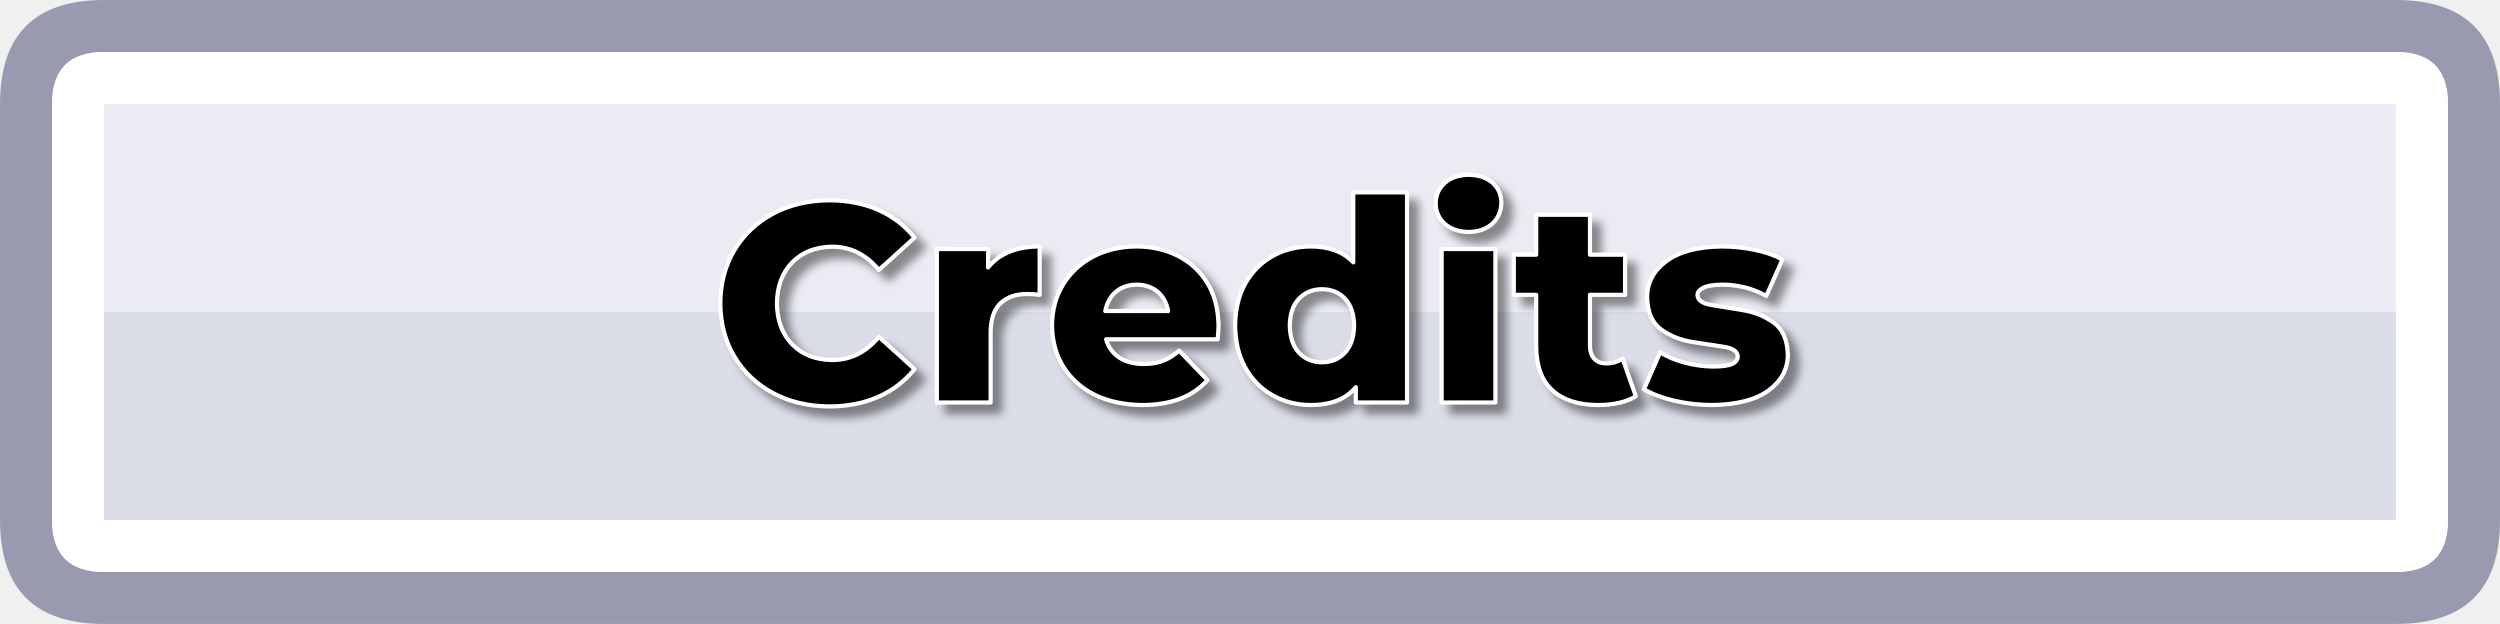
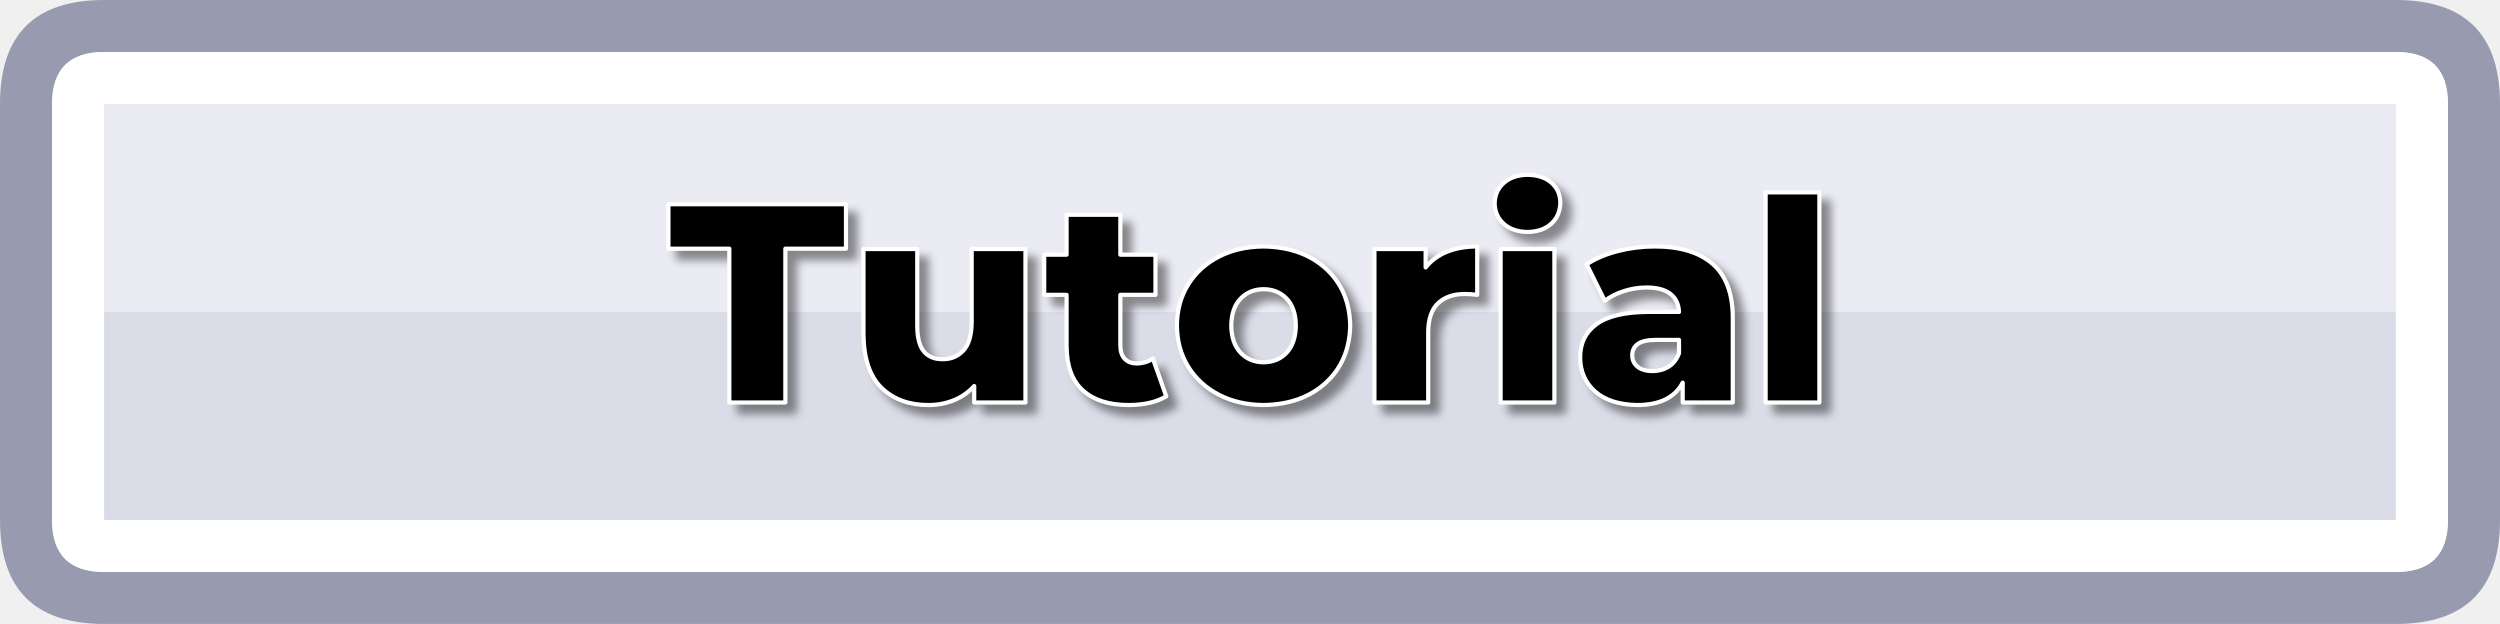
<svg xmlns="http://www.w3.org/2000/svg" width="1783" height="445" xml:space="preserve" overflow="hidden">
  <defs>
    <filter id="fx0" x="-10%" y="-10%" width="120%" height="120%" filterUnits="userSpaceOnUse" primitiveUnits="userSpaceOnUse">
      <feComponentTransfer color-interpolation-filters="sRGB">
        <feFuncR type="discrete" tableValues="0 0" />
        <feFuncG type="discrete" tableValues="0 0" />
        <feFuncB type="discrete" tableValues="0 0" />
        <feFuncA type="linear" slope="0.431" intercept="0" />
      </feComponentTransfer>
      <feGaussianBlur stdDeviation="3.212 3.212" />
    </filter>
    <clipPath id="clip1">
      <rect x="-540" y="2201" width="1783" height="445" />
    </clipPath>
  </defs>
  <g clip-path="url(#clip1)" transform="translate(540 -2201)">
    <path d="M1780 370.833C1780 420.278 1755.28 445 1705.83 445L74.167 445C24.722 445 0 420.278 0 370.833L0 74.167C0 24.722 24.722 0 74.167 0L1705.83 0C1755.28 0 1780 24.722 1780 74.167L1780 370.833M1742.92 74.167C1742.92 49.444 1730.55 37.083 1705.83 37.083L74.167 37.083C49.444 37.083 37.083 49.444 37.083 74.167L37.083 370.833C37.083 395.555 49.444 407.916 74.167 407.916L1705.83 407.916C1730.55 407.916 1742.92 395.555 1742.92 370.833L1742.92 74.167" fill="#989AAF" transform="matrix(1.00169 0 0 1 -540 2201)" />
    <path d="M1742.92 74.167 1742.92 370.833C1742.92 395.555 1730.55 407.916 1705.83 407.916L74.167 407.916C49.444 407.916 37.083 395.555 37.083 370.833L37.083 74.167C37.083 49.444 49.444 37.083 74.167 37.083L1705.83 37.083C1730.55 37.083 1742.92 49.444 1742.92 74.167M1705.83 222.5 1705.83 74.167 74.167 74.167 74.167 222.5 74.167 370.833 1705.83 370.833 1705.83 222.5" fill="#FFFFFF" transform="matrix(1.00169 0 0 1 -540 2201)" />
    <path d="M1705.83 222.5 1705.83 370.833 74.167 370.833 74.167 222.5 1705.83 222.5" fill="#DADCE7" transform="matrix(1.00169 0 0 1 -540 2201)" />
    <path d="M1705.83 222.5 74.167 222.5 74.167 74.167 1705.83 74.167 1705.83 222.5" fill="#EAEBF3" transform="matrix(1.00169 0 0 1 -540 2201)" />
-     <g filter="url(#fx0)" transform="translate(-32 2320)">
+     <g filter="url(#fx0)" transform="translate(-69 2320)">
      <g>
-         <path d="M441.726 94.067C435.019 94.109 429.536 96.349 425.279 100.787 421.022 105.224 418.824 111.607 418.685 119.935 418.824 128.369 421.022 134.844 425.279 139.362 429.536 143.88 435.019 146.162 441.726 146.208 448.337 146.162 453.76 143.88 457.996 139.362 462.232 134.844 464.421 128.369 464.564 119.935 464.421 111.607 462.232 105.224 457.996 100.787 453.76 96.349 448.337 94.109 441.726 94.067ZM309.504 90.835C303.495 90.898 298.547 92.592 294.66 95.917 290.772 99.242 288.248 103.818 287.086 109.646L331.921 109.646C330.848 103.818 328.349 99.242 324.423 95.917 320.498 92.592 315.524 90.898 309.504 90.835ZM526.986 65.408 565.341 65.408 565.341 174.867 526.986 174.867ZM726.841 63.59C734.68 63.599 742.439 64.389 750.12 65.962 757.801 67.534 764.446 69.838 770.056 72.874L758.55 98.889C753.075 95.911 747.674 93.813 742.348 92.597 737.022 91.38 731.92 90.793 727.043 90.835 720.649 90.902 716.1 91.674 713.396 93.15 710.692 94.627 709.377 96.406 709.453 98.486 709.789 102.03 713.145 104.321 719.522 105.358 725.898 106.395 733.282 107.604 741.672 108.985 750.062 110.367 757.446 113.346 763.823 117.923 770.199 122.501 773.556 130.101 773.891 140.725 773.858 151.069 769.281 159.59 760.161 166.287 751.041 172.984 737.575 176.45 719.764 176.685 710.282 176.63 701.219 175.579 692.575 173.532 683.931 171.484 676.839 168.768 671.3 165.383L682.808 139.104C687.98 142.275 693.936 144.75 700.675 146.527 707.414 148.305 714.181 149.209 720.977 149.238 727.354 149.217 731.836 148.55 734.422 147.237 737.008 145.923 738.255 144.091 738.162 141.739 737.826 138.284 734.459 136.082 728.062 135.134 721.666 134.186 714.259 133.05 705.842 131.726 697.426 130.401 690.019 127.447 683.622 122.863 677.226 118.279 673.859 110.623 673.522 99.896 673.598 89.386 678.191 80.765 687.303 74.031 696.414 67.298 709.594 63.818 726.841 63.59ZM309.302 63.59C320.197 63.621 330.046 65.847 338.847 70.266 347.648 74.686 354.655 81.115 359.866 89.553 365.077 97.992 367.745 108.253 367.869 120.339 367.857 121.781 367.781 123.336 367.642 125.004 367.503 126.673 367.377 128.278 367.263 129.821L287.692 129.821C289.342 135.422 292.455 139.746 297.033 142.793 301.61 145.84 307.45 147.382 314.552 147.42 319.82 147.429 324.432 146.653 328.387 145.094 332.341 143.535 336.145 141.141 339.797 137.913L359.993 158.924C354.755 164.786 348.267 169.209 340.529 172.194 332.792 175.18 323.729 176.677 313.341 176.685 293.612 176.366 278.036 170.999 266.613 160.585 255.19 150.17 249.358 136.62 249.118 119.935 249.222 108.871 251.865 99.123 257.047 90.69 262.229 82.257 269.33 75.653 278.35 70.879 287.369 66.106 297.687 63.676 309.302 63.59ZM240.287 63.59 240.287 98.107C238.6 97.905 237.076 97.754 235.717 97.653 234.358 97.552 232.986 97.501 231.601 97.501 223.702 97.429 217.381 99.542 212.638 103.84 207.896 108.138 205.463 115.052 205.341 124.581L205.341 174.867 166.986 174.867 166.986 65.408 203.524 65.408 203.524 78.535C207.492 73.583 212.584 69.855 218.8 67.352 225.015 64.848 232.178 63.594 240.287 63.59ZM594.43 40.966 632.785 40.966 632.785 69.448 657.833 69.448 657.833 98.107 632.785 98.107 632.785 134.486C632.836 138.545 633.896 141.644 635.967 143.783 638.037 145.922 640.815 146.999 644.299 147.016 646.441 147.012 648.52 146.717 650.536 146.132 652.552 145.547 654.378 144.696 656.015 143.58L665.509 170.428C662.113 172.543 658.098 174.116 653.465 175.146 648.832 176.176 643.958 176.689 638.845 176.685 624.717 176.698 613.806 173.241 606.114 166.314 598.422 159.387 594.527 148.912 594.43 134.89L594.43 98.107 578.472 98.107 578.472 69.448 594.43 69.448ZM90.277 30.664C103.353 30.702 115.026 32.999 125.299 37.555 135.572 42.111 144.165 48.702 151.079 57.328L125.627 80.337C121.196 74.961 116.222 70.861 110.704 68.036 105.187 65.211 99.052 63.788 92.297 63.767 80.493 63.935 71.024 67.64 63.891 74.881 56.758 82.121 53.097 91.888 52.907 104.18 53.097 116.472 56.758 126.238 63.891 133.479 71.024 140.719 80.493 144.424 92.297 144.592 99.052 144.571 105.187 143.148 110.704 140.324 116.222 137.499 121.196 133.399 125.627 128.023L151.079 151.051C144.165 159.668 135.572 166.253 125.299 170.807 115.026 175.361 103.353 177.657 90.277 177.695 75.201 177.584 61.84 174.419 50.193 168.199 38.545 161.979 29.389 153.368 22.724 142.367 16.059 131.365 12.662 118.636 12.533 104.18 12.662 89.724 16.059 76.995 22.724 65.993 29.389 54.991 38.545 46.38 50.193 40.16 61.84 33.94 75.201 30.775 90.277 30.664ZM463.958 25.008 502.313 25.008 502.313 174.867 465.775 174.867 465.775 163.969C462.138 168.296 457.642 171.5 452.286 173.582 446.931 175.663 440.716 176.698 433.642 176.685 423.565 176.632 414.476 174.316 406.377 169.739 398.277 165.162 391.838 158.643 387.06 150.182 382.282 141.722 379.836 131.639 379.724 119.935 379.836 108.3 382.282 98.283 387.06 89.883 391.838 81.484 398.277 75.015 406.377 70.476 414.476 65.938 423.565 63.642 433.642 63.59 440.021 63.582 445.756 64.507 450.847 66.365 455.937 68.224 460.308 71.066 463.958 74.893ZM546.164 12.484C553.323 12.589 558.992 14.448 563.173 18.061 567.354 21.674 569.491 26.41 569.583 32.268 569.491 38.442 567.354 43.455 563.173 47.308 558.992 51.16 553.323 53.145 546.164 53.263 539.005 53.133 533.335 51.173 529.154 47.383 524.974 43.594 522.837 38.758 522.744 32.874 522.837 26.99 524.974 22.153 529.154 18.364 533.335 14.575 539.005 12.615 546.164 12.484Z" stroke="#FFFFFF" stroke-width="3" stroke-linejoin="round" stroke-miterlimit="10" fill-rule="evenodd" />
+         <path d="M716.707 130.225C710.614 130.271 706.276 131.291 703.695 133.284 701.113 135.277 699.858 137.965 699.93 141.348 699.959 144.642 701.214 147.305 703.695 149.336 706.175 151.366 709.704 152.411 714.282 152.47 718.598 152.483 722.447 151.446 725.829 149.361 729.211 147.276 731.695 144.065 733.283 139.73L733.283 130.225ZM436.98 94.067C430.361 94.109 424.904 96.349 420.609 100.787 416.315 105.224 414.091 111.607 413.94 119.935 414.091 128.369 416.315 134.844 420.609 139.362 424.904 143.88 430.361 146.162 436.98 146.208 443.688 146.162 449.17 143.88 453.427 139.362 457.684 134.844 459.882 128.369 460.021 119.935 459.882 111.607 457.684 105.224 453.427 100.787 449.17 96.349 443.688 94.109 436.98 94.067ZM606.049 65.408 644.404 65.408 644.404 174.867 606.049 174.867ZM151.645 65.408 190 65.408 190 120.352C190.038 128.761 191.629 134.821 194.775 138.532 197.921 142.244 202.393 144.062 208.192 143.986 214.003 144.058 218.854 142.046 222.745 137.952 226.636 133.857 228.657 127.25 228.809 118.13L228.809 65.408 267.164 65.408 267.164 174.867 230.626 174.867 230.626 163.162C226.429 167.699 221.536 171.088 215.948 173.329 210.36 175.571 204.406 176.689 198.085 176.685 184.399 176.769 173.302 172.766 164.793 164.674 156.284 156.582 151.901 143.895 151.645 126.614ZM715.697 63.59C733.583 63.522 747.351 67.594 757.001 75.805 766.651 84.017 771.531 96.777 771.64 114.085L771.64 174.867 735.911 174.867 735.911 160.744C733.174 165.999 729.097 169.967 723.681 172.649 718.266 175.331 711.561 176.677 703.568 176.685 690.386 176.467 680.308 173.221 673.335 166.946 666.362 160.672 662.846 152.678 662.787 142.966 662.694 132.763 666.564 124.785 674.396 119.032 682.228 113.279 694.58 110.353 711.452 110.252L733.283 110.252C732.997 104.66 730.942 100.369 727.118 97.381 723.294 94.393 717.6 92.885 710.037 92.855 704.668 92.885 699.34 93.736 694.052 95.409 688.764 97.082 684.197 99.4 680.349 102.363L667.43 76.305C673.843 72.155 681.304 69.002 689.814 66.845 698.324 64.688 706.951 63.603 715.697 63.59ZM589.35 63.59 589.35 98.107C587.662 97.905 586.139 97.754 584.779 97.653 583.42 97.552 582.048 97.501 580.664 97.501 572.765 97.429 566.444 99.542 561.701 103.84 556.958 108.138 554.526 115.052 554.404 124.581L554.404 174.867 516.049 174.867 516.049 65.408 552.587 65.408 552.587 78.535C556.555 73.583 561.646 69.855 567.862 67.352 574.078 64.848 581.24 63.594 589.35 63.59ZM436.98 63.59C455.376 63.88 470.196 69.154 481.441 79.413 492.685 89.672 498.465 103.18 498.78 119.935 498.465 136.797 492.685 150.397 481.441 160.736 470.196 171.075 455.376 176.391 436.98 176.685 424.96 176.598 414.322 174.148 405.066 169.336 395.809 164.523 388.54 157.869 383.257 149.375 377.974 140.881 375.282 131.067 375.181 119.935 375.282 108.872 377.974 99.124 383.257 90.691 388.54 82.257 395.809 75.654 405.066 70.88 414.322 66.106 424.96 63.676 436.98 63.59ZM296.493 40.966 334.848 40.966 334.848 69.448 359.896 69.448 359.896 98.107 334.848 98.107 334.848 134.486C334.898 138.545 335.959 141.644 338.029 143.783 340.1 145.922 342.877 146.999 346.362 147.016 348.504 147.012 350.583 146.717 352.598 146.132 354.614 145.547 356.441 144.696 358.078 143.58L367.572 170.428C364.176 172.543 360.161 174.116 355.527 175.146 350.894 176.176 346.021 176.689 340.908 176.685 326.779 176.698 315.869 173.241 308.177 166.314 300.484 159.387 296.59 148.912 296.493 134.89L296.493 98.107 280.535 98.107 280.535 69.448 296.493 69.448ZM12.535 33.492 139.164 33.492 139.164 65.181 95.936 65.181 95.936 174.867 55.965 174.867 55.965 65.181 12.535 65.181ZM795.049 25.008 833.404 25.008 833.404 174.867 795.049 174.867ZM625.226 12.484C632.385 12.589 638.055 14.448 642.236 18.061 646.417 21.674 648.553 26.41 648.646 32.268 648.553 38.442 646.417 43.455 642.236 47.308 638.055 51.16 632.385 53.145 625.226 53.263 618.068 53.133 612.398 51.173 608.217 47.383 604.036 43.594 601.899 38.758 601.807 32.874 601.899 26.99 604.036 22.153 608.217 18.364 612.398 14.575 618.068 12.615 625.226 12.484Z" stroke="#FFFFFF" stroke-width="3" stroke-linejoin="round" stroke-miterlimit="10" fill-rule="evenodd" />
      </g>
    </g>
-     <path d="M402.912 2407.25C396.204 2407.29 390.722 2409.53 386.465 2413.97 382.208 2418.41 380.01 2424.79 379.871 2433.12 380.01 2441.55 382.208 2448.03 386.465 2452.55 390.722 2457.07 396.204 2459.35 402.912 2459.39 409.522 2459.35 414.946 2457.07 419.181 2452.55 423.417 2448.03 425.606 2441.55 425.749 2433.12 425.606 2424.79 423.417 2418.41 419.181 2413.97 414.946 2409.53 409.522 2407.29 402.912 2407.25ZM270.689 2404.02C264.681 2404.08 259.733 2405.78 255.845 2409.1 251.957 2412.43 249.433 2417 248.272 2422.83L293.106 2422.83C292.033 2417 289.534 2412.43 285.609 2409.1 281.683 2405.78 276.71 2404.08 270.689 2404.02ZM488.172 2378.59 526.527 2378.59 526.527 2488.05 488.172 2488.05ZM688.026 2376.78C695.865 2376.78 703.625 2377.57 711.306 2379.15 718.987 2380.72 725.632 2383.02 731.241 2386.06L719.735 2412.07C714.26 2409.1 708.86 2407 703.533 2405.78 698.207 2404.57 693.105 2403.98 688.228 2404.02 681.834 2404.09 677.285 2404.86 674.581 2406.34 671.877 2407.81 670.563 2409.59 670.639 2411.67 670.974 2415.22 674.33 2417.51 680.707 2418.54 687.084 2419.58 694.467 2420.79 702.858 2422.17 711.248 2423.55 718.631 2426.53 725.008 2431.11 731.385 2435.69 734.741 2443.29 735.077 2453.91 735.044 2464.25 730.467 2472.78 721.347 2479.47 712.226 2486.17 698.761 2489.64 680.95 2489.87 671.467 2489.82 662.404 2488.76 653.76 2486.72 645.116 2484.67 638.025 2481.95 632.486 2478.57L643.993 2452.29C649.165 2455.46 655.121 2457.94 661.86 2459.71 668.599 2461.49 675.367 2462.39 682.163 2462.42 688.54 2462.4 693.021 2461.74 695.608 2460.42 698.194 2459.11 699.44 2457.28 699.348 2454.92 699.011 2451.47 695.644 2449.27 689.248 2448.32 682.851 2447.37 675.444 2446.24 667.028 2444.91 658.611 2443.59 651.204 2440.63 644.808 2436.05 638.411 2431.46 635.044 2423.81 634.708 2413.08 634.783 2402.57 639.376 2393.95 648.488 2387.22 657.6 2380.48 670.779 2377 688.026 2376.78ZM270.487 2376.78C281.383 2376.81 291.231 2379.03 300.033 2383.45 308.834 2387.87 315.84 2394.3 321.051 2402.74 326.262 2411.18 328.93 2421.44 329.055 2433.52 329.042 2434.97 328.966 2436.52 328.827 2438.19 328.688 2439.86 328.562 2441.46 328.449 2443.01L248.878 2443.01C250.527 2448.61 253.64 2452.93 258.218 2455.98 262.796 2459.03 268.636 2460.57 275.738 2460.61 281.006 2460.61 285.617 2459.84 289.572 2458.28 293.527 2456.72 297.33 2454.33 300.982 2451.1L321.178 2472.11C315.94 2477.97 309.452 2482.39 301.715 2485.38 293.977 2488.37 284.914 2489.86 274.526 2489.87 254.797 2489.55 239.222 2484.19 227.798 2473.77 216.375 2463.36 210.544 2449.81 210.304 2433.12 210.407 2422.06 213.05 2412.31 218.233 2403.88 223.415 2395.44 230.516 2388.84 239.535 2384.06 248.555 2379.29 258.872 2376.86 270.487 2376.78ZM201.473 2376.78 201.473 2411.29C199.785 2411.09 198.262 2410.94 196.902 2410.84 195.543 2410.74 194.171 2410.69 192.787 2410.69 184.888 2410.61 178.567 2412.73 173.824 2417.03 169.081 2421.32 166.649 2428.24 166.527 2437.77L166.527 2488.05 128.172 2488.05 128.172 2378.59 164.71 2378.59 164.71 2391.72C168.678 2386.77 173.769 2383.04 179.985 2380.54 186.201 2378.03 193.363 2376.78 201.473 2376.78ZM555.616 2354.15 593.971 2354.15 593.971 2382.63 619.018 2382.63 619.018 2411.29 593.971 2411.29 593.971 2447.67C594.021 2451.73 595.082 2454.83 597.152 2456.97 599.223 2459.11 602 2460.19 605.484 2460.2 607.627 2460.2 609.706 2459.9 611.721 2459.32 613.737 2458.73 615.564 2457.88 617.201 2456.77L626.695 2483.61C623.298 2485.73 619.284 2487.3 614.65 2488.33 610.017 2489.36 605.144 2489.87 600.031 2489.87 585.902 2489.88 574.992 2486.43 567.299 2479.5 559.607 2472.57 555.712 2462.1 555.616 2448.08L555.616 2411.29 539.658 2411.29 539.658 2382.63 555.616 2382.63ZM51.463 2343.85C64.538 2343.89 76.212 2346.18 86.484 2350.74 96.757 2355.3 105.35 2361.89 112.265 2370.51L86.813 2393.52C82.381 2388.15 77.407 2384.05 71.89 2381.22 66.373 2378.4 60.237 2376.97 53.483 2376.95 41.678 2377.12 32.209 2380.83 25.076 2388.07 17.943 2395.31 14.282 2405.07 14.093 2417.37 14.282 2429.66 17.943 2439.42 25.076 2446.66 32.209 2453.91 41.678 2457.61 53.483 2457.78 60.237 2457.76 66.373 2456.33 71.89 2453.51 77.407 2450.68 82.381 2446.58 86.813 2441.21L112.265 2464.24C105.35 2472.85 96.757 2479.44 86.484 2483.99 76.212 2488.55 64.538 2490.84 51.463 2490.88 36.387 2490.77 23.025 2487.6 11.378 2481.38-0.269 2475.16-9.425 2466.55-16.09 2455.55-22.755 2444.55-26.153 2431.82-26.282 2417.37-26.153 2402.91-22.755 2390.18-16.09 2379.18-9.425 2368.18-0.269 2359.57 11.378 2353.35 23.025 2347.13 36.387 2343.96 51.463 2343.85ZM425.144 2338.19 463.499 2338.19 463.499 2488.05 426.961 2488.05 426.961 2477.16C423.324 2481.48 418.828 2484.69 413.472 2486.77 408.116 2488.85 401.901 2489.88 394.827 2489.87 384.75 2489.82 375.662 2487.5 367.562 2482.92 359.462 2478.35 353.023 2471.83 348.245 2463.37 343.467 2454.91 341.022 2444.82 340.91 2433.12 341.022 2421.49 343.467 2411.47 348.245 2403.07 353.023 2394.67 359.462 2388.2 367.562 2383.66 375.662 2379.12 384.75 2376.83 394.827 2376.78 401.206 2376.77 406.941 2377.69 412.032 2379.55 417.123 2381.41 421.493 2384.25 425.144 2388.08ZM507.349 2325.67C514.508 2325.77 520.178 2327.63 524.359 2331.25 528.539 2334.86 530.676 2339.6 530.769 2345.45 530.676 2351.63 528.539 2356.64 524.359 2360.49 520.178 2364.35 514.508 2366.33 507.349 2366.45 500.191 2366.32 494.521 2364.36 490.34 2360.57 486.159 2356.78 484.022 2351.94 483.93 2346.06 484.022 2340.18 486.159 2335.34 490.34 2331.55 494.521 2327.76 500.191 2325.8 507.349 2325.67Z" stroke="#FFFFFF" stroke-width="3" stroke-linejoin="round" stroke-miterlimit="10" fill-rule="evenodd" />
-     <text fill="#000000" fill-opacity="0" font-family="Arial,Arial_MSFontService,sans-serif" font-size="165.211" x="-26.282" y="2470.23">Credits</text>
+     <path d="M640.893 2443.41C634.799 2443.46 630.461 2444.48 627.88 2446.47 625.298 2448.46 624.043 2451.15 624.115 2454.53 624.145 2457.83 625.4 2460.49 627.88 2462.52 630.36 2464.55 633.89 2465.6 638.467 2465.66 642.784 2465.67 646.633 2464.63 650.015 2462.55 653.396 2460.46 655.881 2457.25 657.469 2452.92L657.469 2443.41ZM361.166 2407.25C354.547 2407.29 349.09 2409.53 344.795 2413.97 340.5 2418.41 338.277 2424.79 338.125 2433.12 338.277 2441.55 340.5 2448.03 344.795 2452.55 349.09 2457.07 354.547 2459.35 361.166 2459.39 367.873 2459.35 373.356 2457.07 377.613 2452.55 381.869 2448.03 384.067 2441.55 384.206 2433.12 384.067 2424.79 381.869 2418.41 377.613 2413.97 373.356 2409.53 367.873 2407.29 361.166 2407.25ZM530.234 2378.59 568.589 2378.59 568.589 2488.05 530.234 2488.05ZM75.83 2378.59 114.185 2378.59 114.185 2433.54C114.223 2441.95 115.815 2448.01 118.96 2451.72 122.106 2455.43 126.578 2457.25 132.377 2457.17 138.188 2457.24 143.04 2455.23 146.93 2451.14 150.821 2447.04 152.843 2440.44 152.994 2431.32L152.994 2378.59 191.349 2378.59 191.349 2488.05 154.811 2488.05 154.811 2476.35C150.614 2480.88 145.721 2484.27 140.134 2486.51 134.546 2488.76 128.591 2489.87 122.27 2489.87 108.585 2489.95 97.487 2485.95 88.978 2477.86 80.469 2469.77 76.087 2457.08 75.83 2439.8ZM639.882 2376.78C657.769 2376.71 671.537 2380.78 681.187 2388.99 690.837 2397.2 695.716 2409.96 695.825 2427.27L695.825 2488.05 660.096 2488.05 660.096 2473.93C657.359 2479.18 653.282 2483.15 647.867 2485.83 642.451 2488.52 635.747 2489.86 627.754 2489.87 614.571 2489.65 604.493 2486.41 597.52 2480.13 590.547 2473.86 587.031 2465.86 586.972 2456.15 586.88 2445.95 590.749 2437.97 598.581 2432.22 606.414 2426.46 618.766 2423.54 635.637 2423.44L657.469 2423.44C657.182 2417.85 655.127 2413.55 651.303 2410.57 647.479 2407.58 641.786 2406.07 634.222 2406.04 628.853 2406.07 623.525 2406.92 618.237 2408.59 612.95 2410.27 608.382 2412.59 604.534 2415.55L591.615 2389.49C598.028 2385.34 605.489 2382.19 613.999 2380.03 622.509 2377.87 631.137 2376.79 639.882 2376.78ZM513.535 2376.78 513.535 2411.29C511.848 2411.09 510.324 2410.94 508.965 2410.84 507.605 2410.74 506.234 2410.69 504.849 2410.69 496.95 2410.61 490.629 2412.73 485.886 2417.03 481.144 2421.32 478.711 2428.24 478.589 2437.77L478.589 2488.05 440.234 2488.05 440.234 2378.59 476.772 2378.59 476.772 2391.72C480.74 2386.77 485.832 2383.04 492.047 2380.54 498.263 2378.03 505.426 2376.78 513.535 2376.78ZM361.166 2376.78C379.562 2377.07 394.382 2382.34 405.626 2392.6 416.871 2402.86 422.65 2416.37 422.965 2433.12 422.65 2449.98 416.871 2463.58 405.626 2473.92 394.382 2484.26 379.562 2489.58 361.166 2489.87 349.145 2489.78 338.507 2487.33 329.251 2482.52 319.995 2477.71 312.725 2471.05 307.442 2462.56 302.159 2454.07 299.467 2444.25 299.366 2433.12 299.467 2422.06 302.159 2412.31 307.442 2403.88 312.725 2395.44 319.995 2388.84 329.251 2384.07 338.507 2379.29 349.145 2376.86 361.166 2376.78ZM220.678 2354.15 259.033 2354.15 259.033 2382.63 284.081 2382.63 284.081 2411.29 259.033 2411.29 259.033 2447.67C259.084 2451.73 260.144 2454.83 262.215 2456.97 264.285 2459.11 267.063 2460.19 270.547 2460.2 272.689 2460.2 274.768 2459.9 276.784 2459.32 278.8 2458.73 280.626 2457.88 282.263 2456.77L291.757 2483.61C288.361 2485.73 284.346 2487.3 279.713 2488.33 275.079 2489.36 270.206 2489.87 265.093 2489.87 250.965 2489.88 240.054 2486.43 232.362 2479.5 224.67 2472.57 220.775 2462.1 220.678 2448.08L220.678 2411.29 204.72 2411.29 204.72 2382.63 220.678 2382.63ZM-63.28 2346.68 63.349 2346.68 63.349 2378.37 20.121 2378.37 20.121 2488.05-19.85 2488.05-19.85 2378.37-63.28 2378.37ZM719.234 2338.19 757.589 2338.19 757.589 2488.05 719.234 2488.05ZM549.412 2325.67C556.571 2325.77 562.24 2327.63 566.421 2331.25 570.602 2334.86 572.739 2339.6 572.831 2345.45 572.739 2351.63 570.602 2356.64 566.421 2360.49 562.24 2364.35 556.571 2366.33 549.412 2366.45 542.253 2366.32 536.583 2364.36 532.402 2360.57 528.222 2356.78 526.085 2351.94 525.992 2346.06 526.085 2340.18 528.222 2335.34 532.402 2331.55 536.583 2327.76 542.253 2325.8 549.412 2325.67Z" stroke="#FFFFFF" stroke-width="3" stroke-linejoin="round" stroke-miterlimit="10" fill-rule="evenodd" />
+     <text fill="#000000" fill-opacity="0" font-family="Arial,Arial_MSFontService,sans-serif" font-size="164.202" x="-63.28" y="2469.35">Tutorial</text>
  </g>
</svg>
